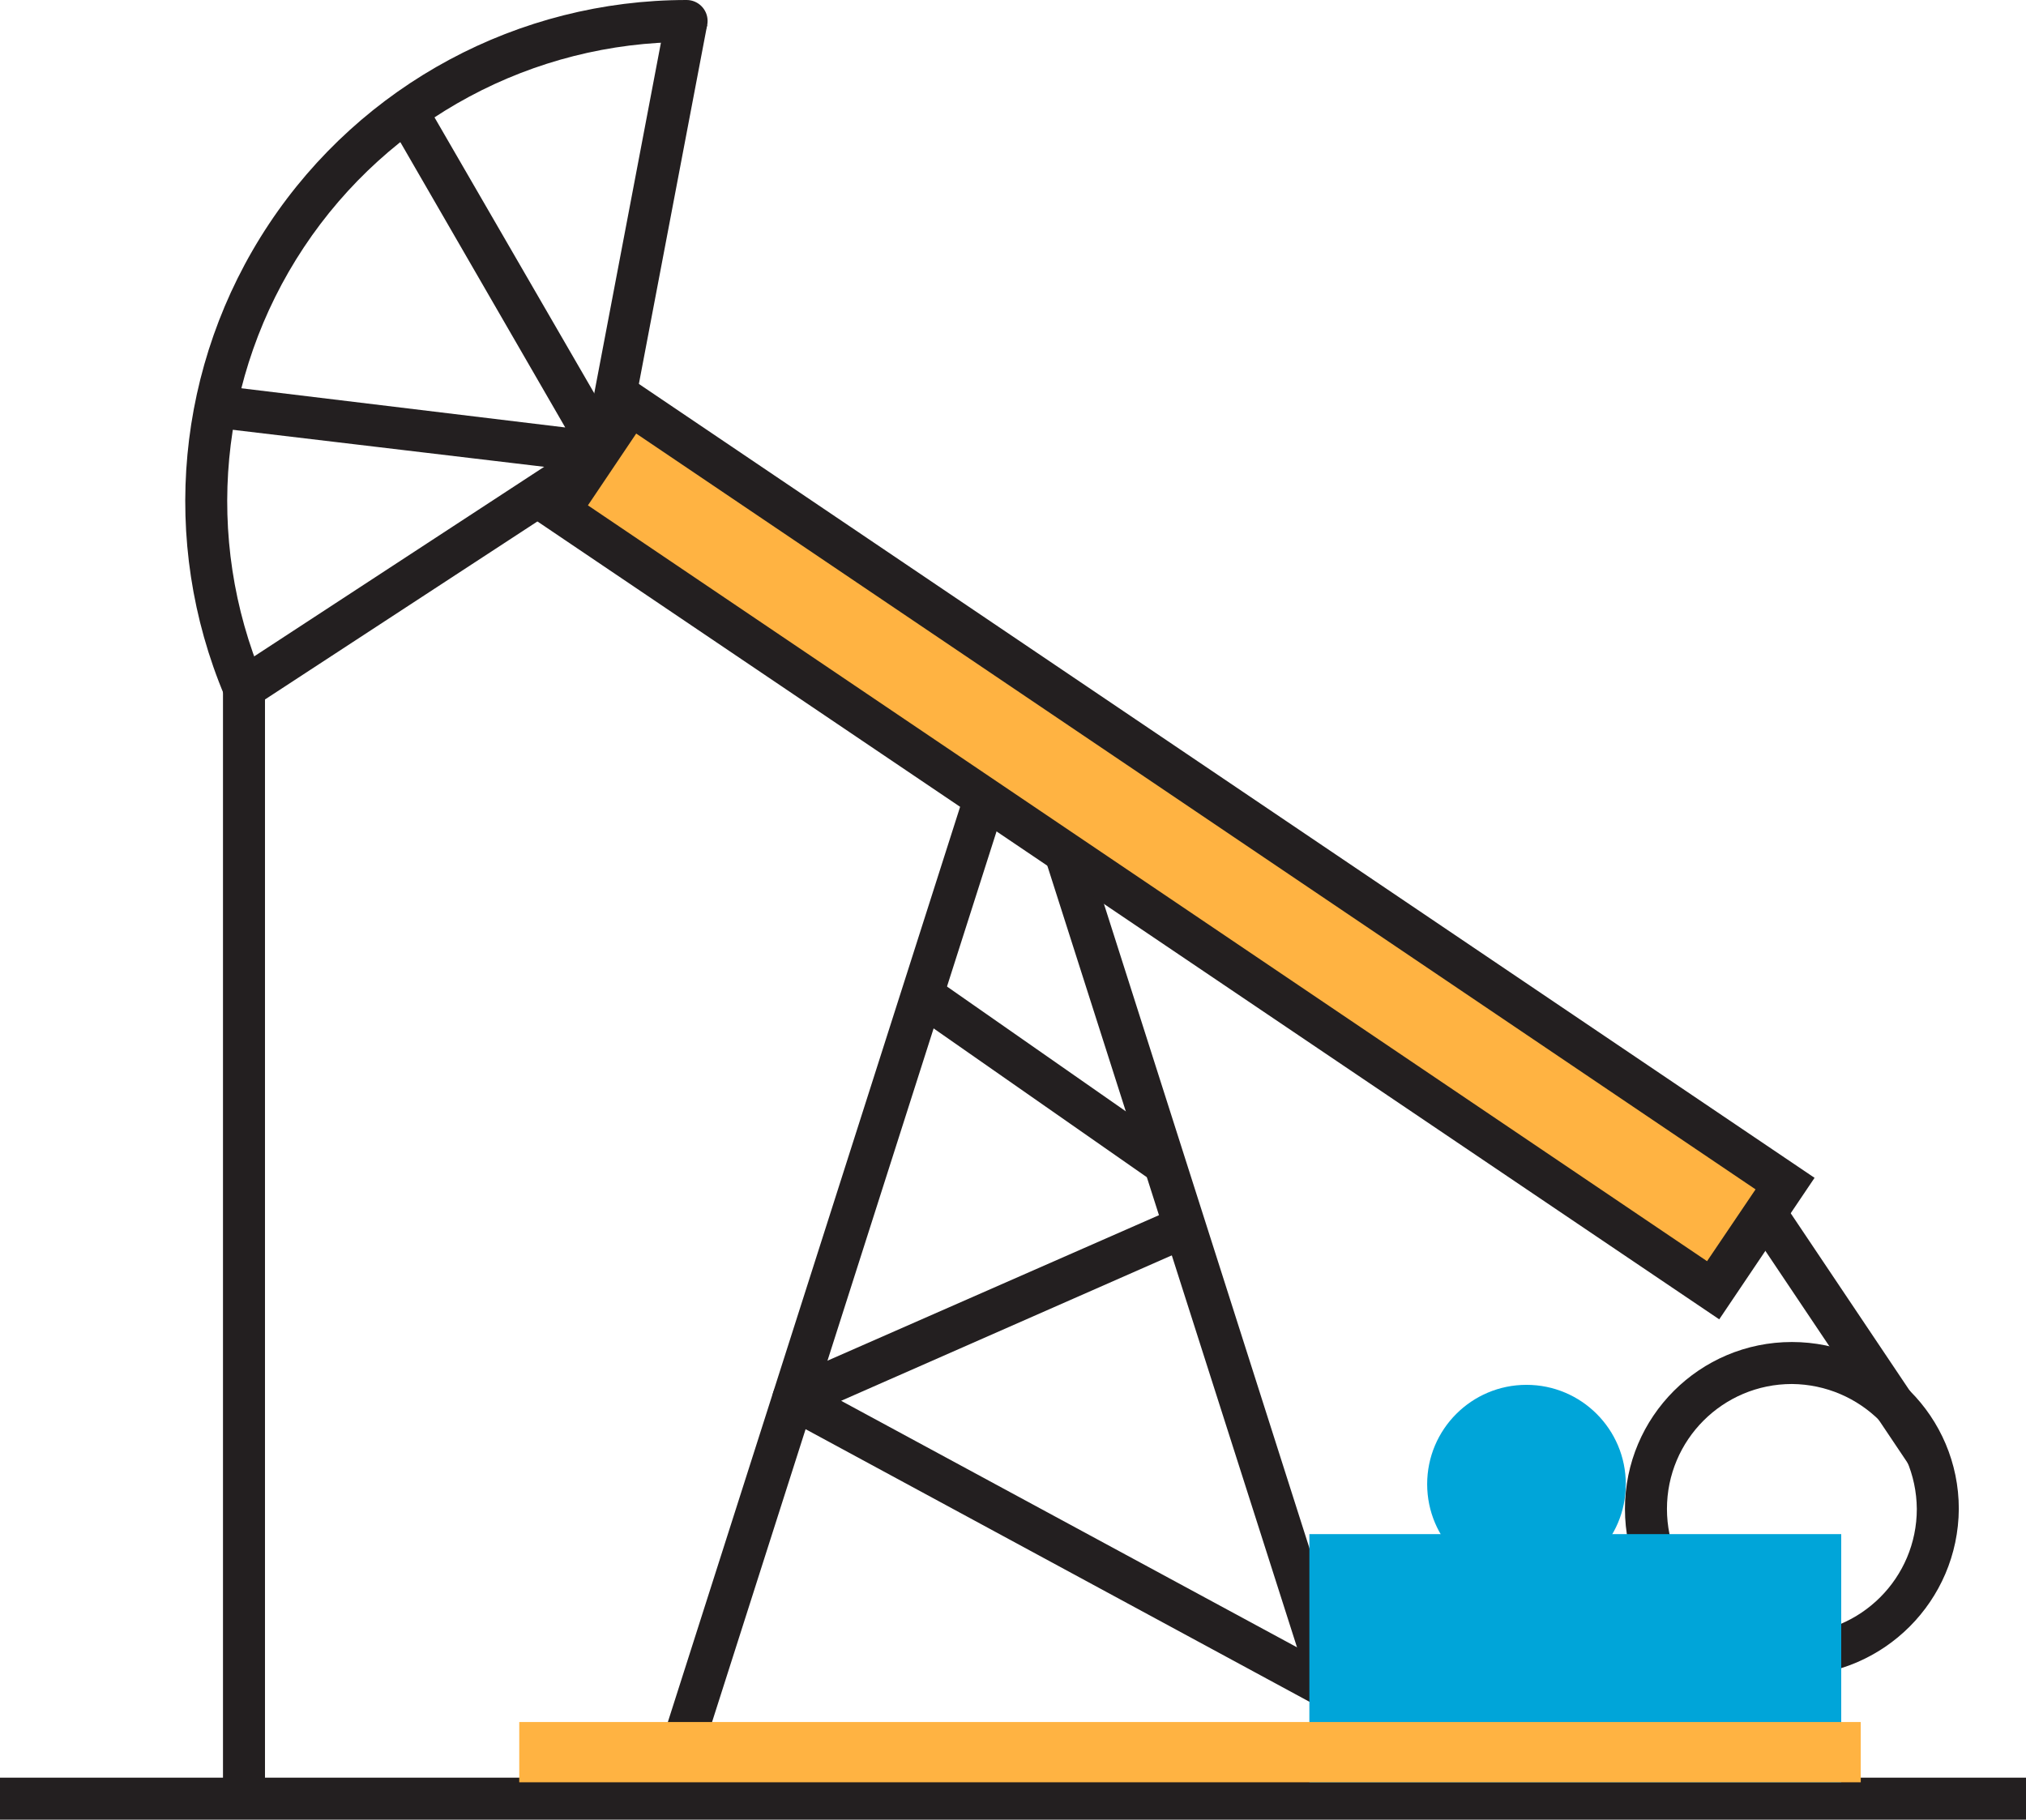
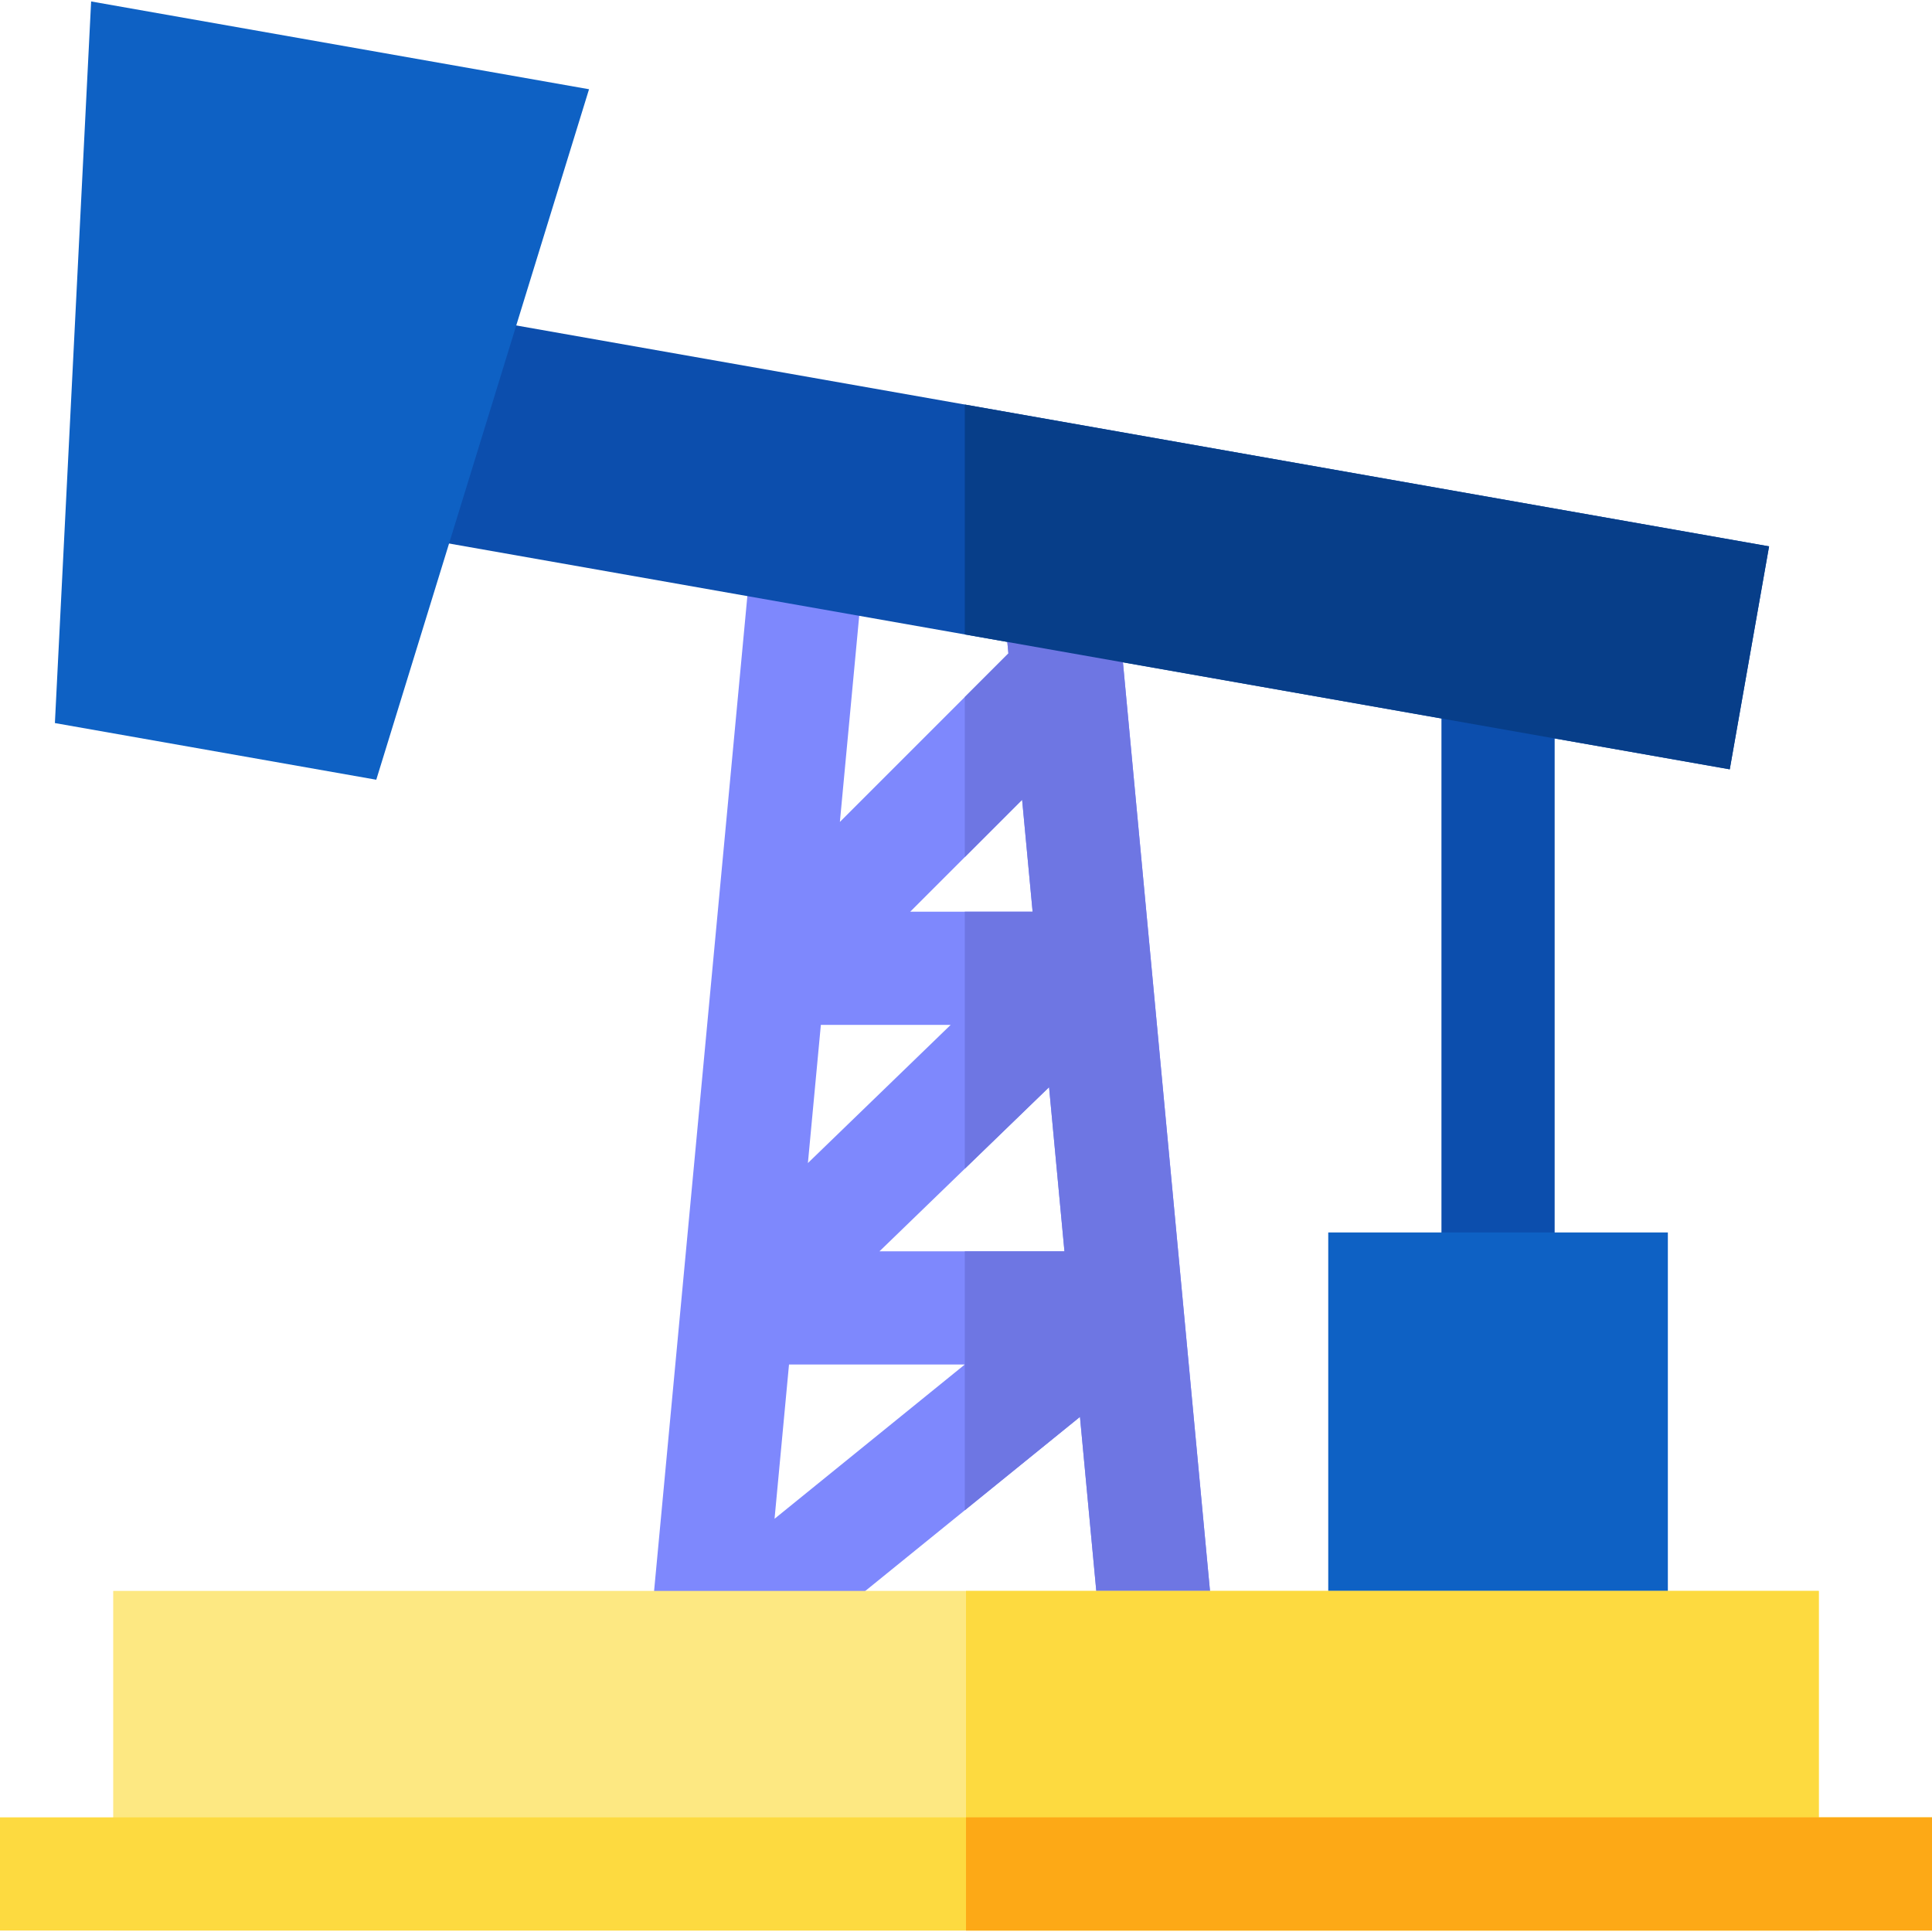
- <svg xmlns="http://www.w3.org/2000/svg" viewBox="0 0 96.49 86.67">
-   <defs>
-     <style>.cls-1{fill:#231f20;}.cls-2{fill:#ffb342;}.cls-3{fill:#00a5d9;}</style>
-   </defs>
-   <g id="Layer_2" data-name="Layer 2">
-     <g id="Слой_1" data-name="Слой 1">
-       <rect class="cls-1" y="84.67" width="96.49" height="2" />
-       <path class="cls-1" d="M11.62,33.77a1,1,0,0,1-.92-.61A23.88,23.88,0,0,1,32.7,0a1,1,0,0,1,0,2A21.88,21.88,0,0,0,12.54,32.38a1,1,0,0,1-.92,1.39Z" />
-       <polygon class="cls-1" points="12.17 33.61 11.07 31.94 27.88 20.95 31.71 0.81 33.68 1.19 29.69 22.16 12.17 33.61" />
-       <path class="cls-1" d="M28.78,22.56h-.12L10.15,20.36l.24-2,16.53,2L18.5,5.79l1.73-1,9.42,16.27a1,1,0,0,1-.87,1.5Z" />
-       <path class="cls-1" d="M63.54,84,48.41,36.63,33.28,84l-1.91-.61L47.46,33a1,1,0,0,1,1.91,0L65.45,83.42Z" />
-       <rect class="cls-1" x="48.7" y="44.39" width="2" height="14.08" transform="translate(-20.92 62.74) rotate(-55.09)" />
-       <path class="cls-1" d="M63,81.4,37.31,67.5a1,1,0,0,1,.07-1.8l18.43-8.09.8,1.83L40.06,66.72,63.95,79.64Z" />
-       <rect class="cls-2" x="22.68" y="37.29" width="66.32" height="6.13" transform="translate(32.14 -24.34) rotate(34.02)" />
-       <path class="cls-1" d="M81.88,62.84,25.26,24.61l4.55-6.74L86.42,56.1ZM28,24.07l53.3,36,2.31-3.42-53.31-36Z" />
-       <path class="cls-1" d="M85.34,79.82a7.95,7.95,0,1,1,7.95-7.95A8,8,0,0,1,85.34,79.82Zm0-13.9a5.95,5.95,0,1,0,5.95,5.95A6,6,0,0,0,85.34,65.92Z" />
-       <rect class="cls-3" x="62.36" y="73.07" width="25.33" height="11.82" />
-       <rect class="cls-2" x="24.73" y="82.02" width="63.89" height="2.87" />
-       <circle class="cls-3" cx="72.7" cy="70.69" r="4.73" />
-       <rect class="cls-1" x="10.62" y="32.77" width="2" height="53.62" />
-       <rect class="cls-1" x="86.93" y="56.61" width="2" height="13.81" transform="translate(-20.48 59.75) rotate(-33.85)" />
-     </g>
+ <svg xmlns="http://www.w3.org/2000/svg" version="1.1" id="Capa_1" x="0px" y="0px" viewBox="0 0 512 512" style="enable-background:new 0 0 512 512;" xml:space="preserve">
+   <rect x="382" y="181.277" style="fill:#0C4EAD;" width="30" height="160.33" />
+   <path style="fill:#0E61C4;" d="M442,446.612h-90v-120h90V446.612z" />
+   <path style="fill:#7E88FD;" d="M321.935,435.212l-26.271-280.225l-29.869,2.8l1.441,15.376l-44.658,44.658l7.166-76.431l-29.869-2.8  l-27.809,296.622l14.935,1.4l9.447,11.651l89.756-72.775l5.862,62.524L321.935,435.212z M217.535,271.612h34.395l-37.827,36.607  L217.535,271.612z M282.09,331.612h-49.02l44.943-43.493L282.09,331.612z M209.097,361.612h46.585l-50.418,40.88L209.097,361.612z   M273.653,241.613h-32.44l29.659-29.659L273.653,241.613z" />
+   <polygon style="fill:#0C4EAD;" points="121.923,83.625 104.118,141.41 458.403,203.88 468.822,144.792 " />
+   <polygon style="fill:#6E76E3;" points="295.663,154.988 265.794,157.788 267.235,173.165 255.683,184.716 255.683,227.143   270.872,211.953 273.653,241.613 255.683,241.613 255.683,309.729 278.013,288.12 282.09,331.612 255.683,331.612 255.683,400.236   286.204,375.488 292.065,438.013 321.935,435.212 " />
+   <polygon style="fill:#073E89;" points="255.683,107.211 255.683,168.135 458.403,203.88 468.822,144.792 " />
+   <path style="fill:#0E61C4;" d="M99.716,206.637l-85.169-15.018L24.15,0.383L156.1,23.649L99.716,206.637z" />
+   <path style="fill:#FDE882;" d="M482,511.612H30v-90h452V511.612z" />
+   <g>
+     <path style="fill:#FDDA40;" d="M482,511.612H256v-90h226V511.612z" />
+     <rect y="481.617" style="fill:#FDDA40;" width="512" height="30" />
  </g>
+   <rect x="256" y="481.617" style="fill:#FDA916;" width="256" height="30" />
+   <g>
+ </g>
+   <g>
+ </g>
+   <g>
+ </g>
+   <g>
+ </g>
+   <g>
+ </g>
+   <g>
+ </g>
+   <g>
+ </g>
+   <g>
+ </g>
+   <g>
+ </g>
+   <g>
+ </g>
+   <g>
+ </g>
+   <g>
+ </g>
+   <g>
+ </g>
+   <g>
+ </g>
+   <g>
+ </g>
</svg>
